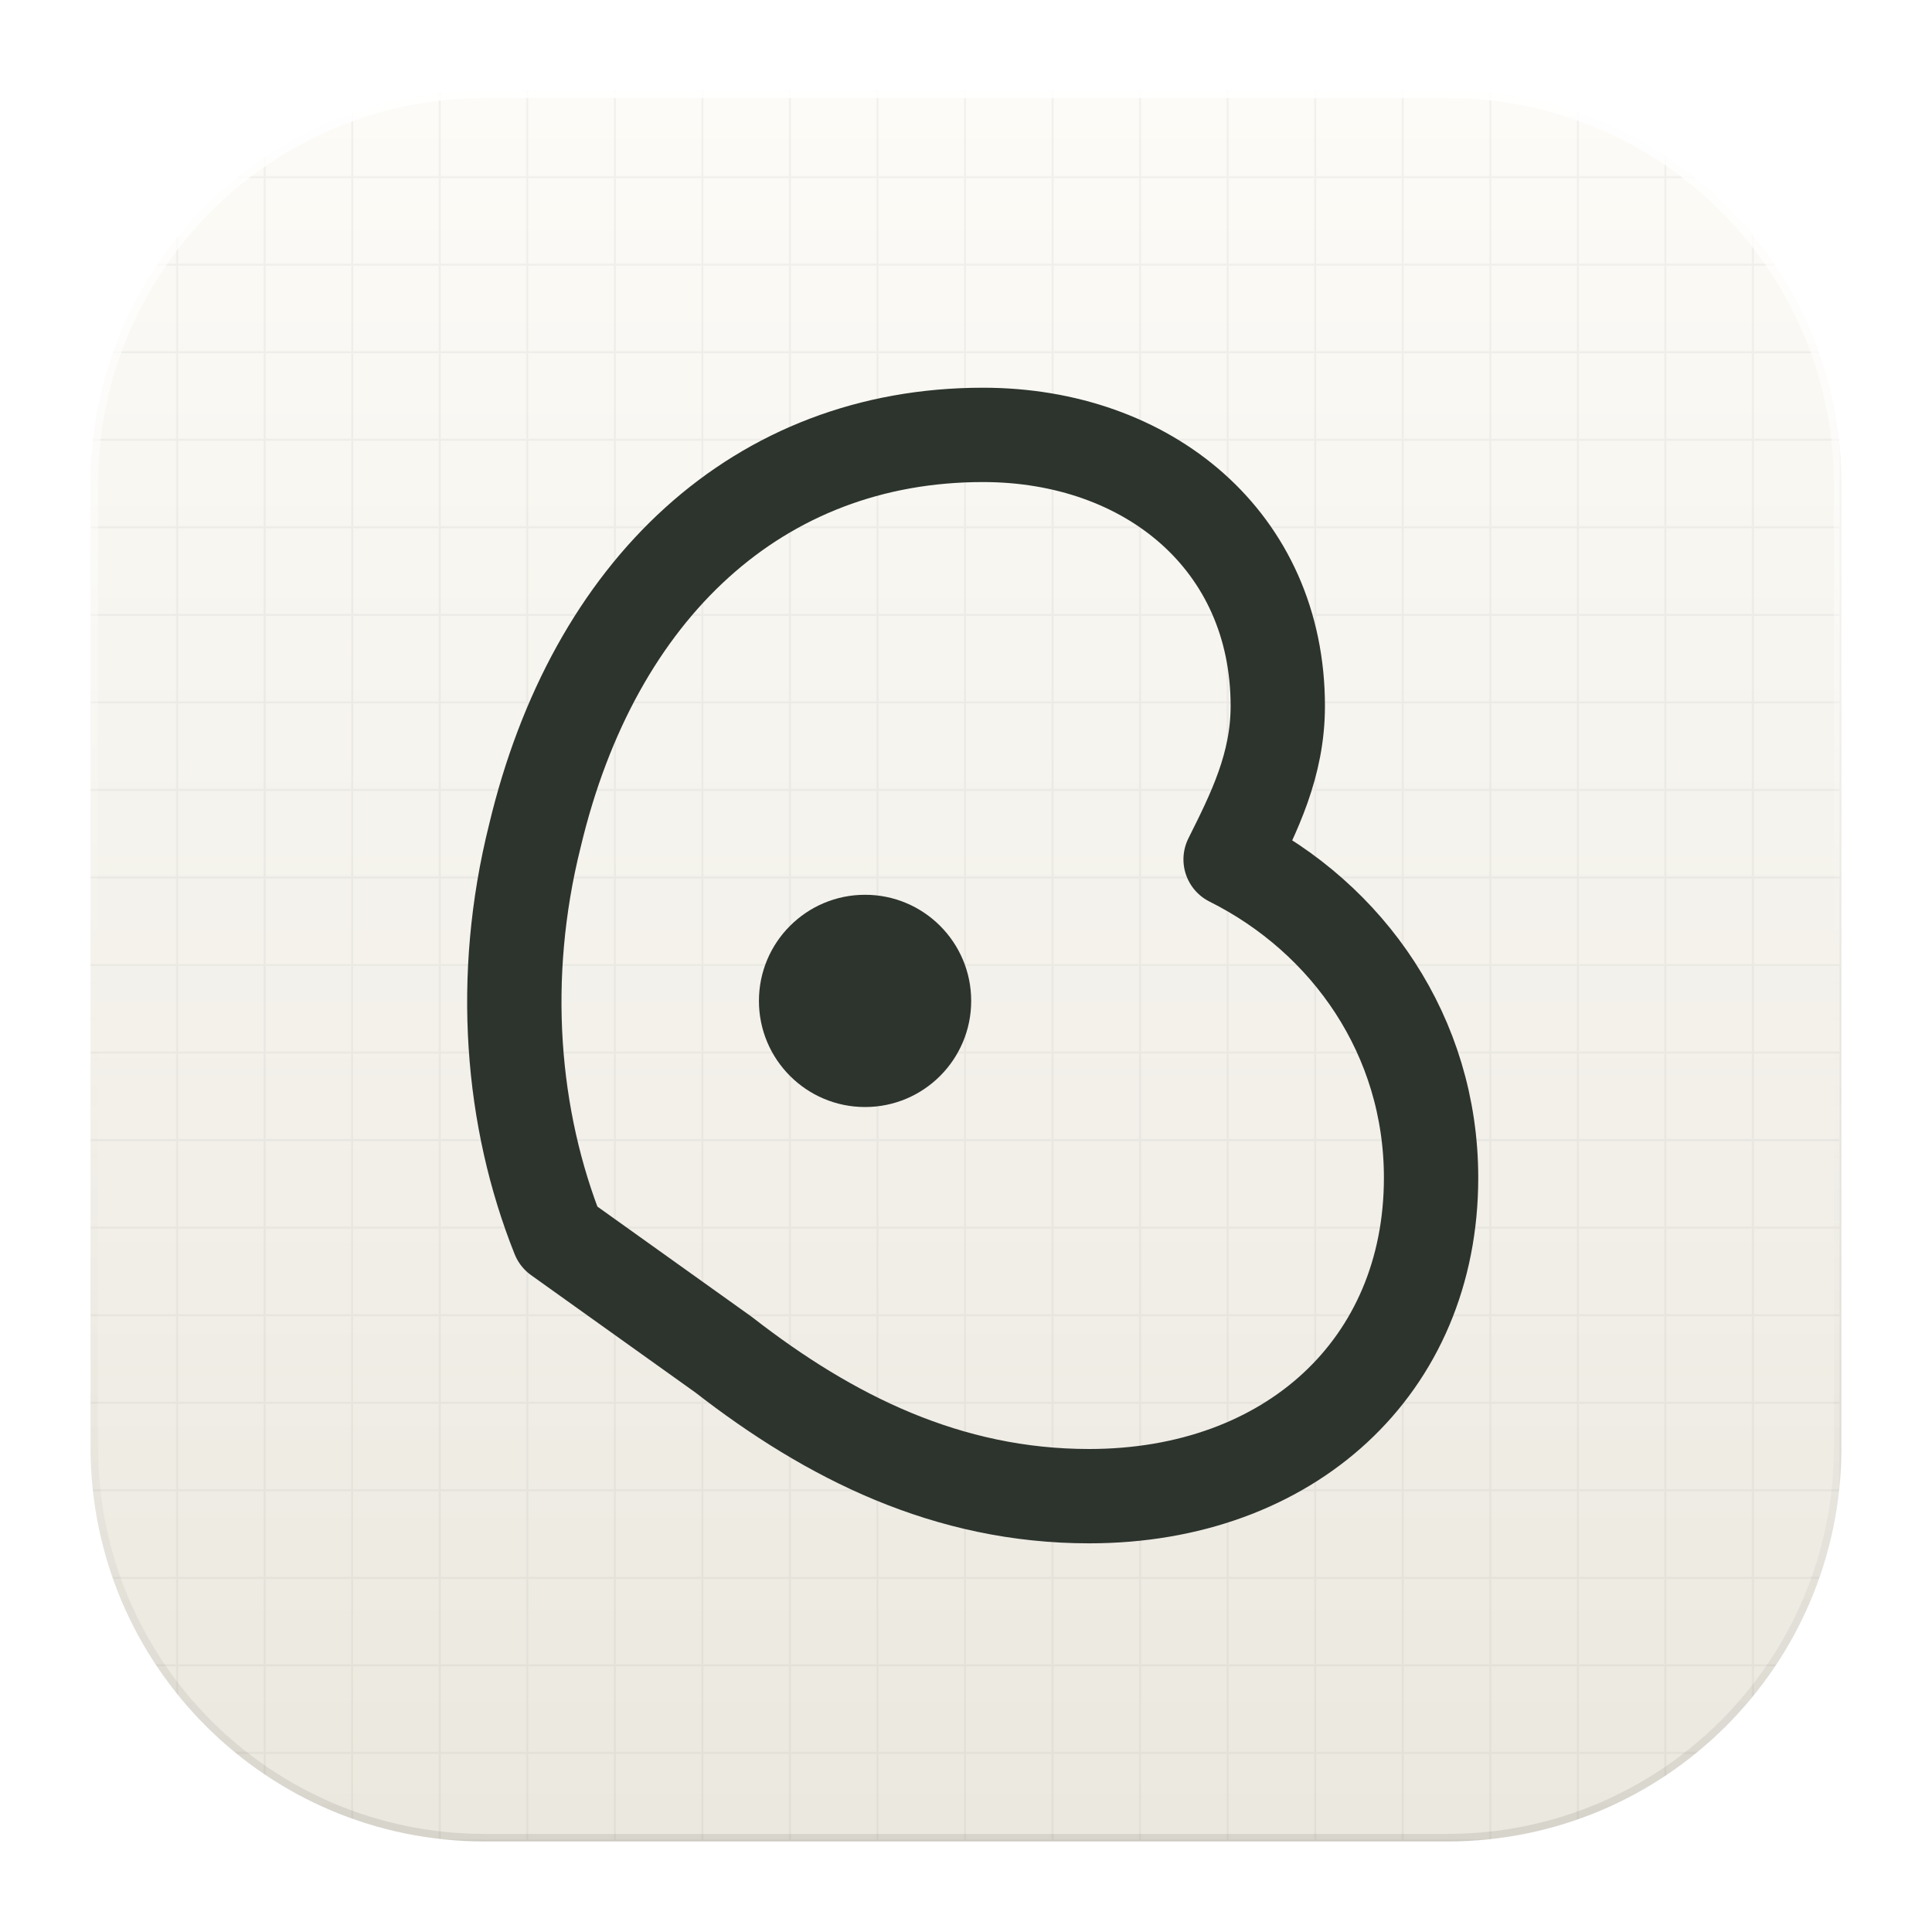
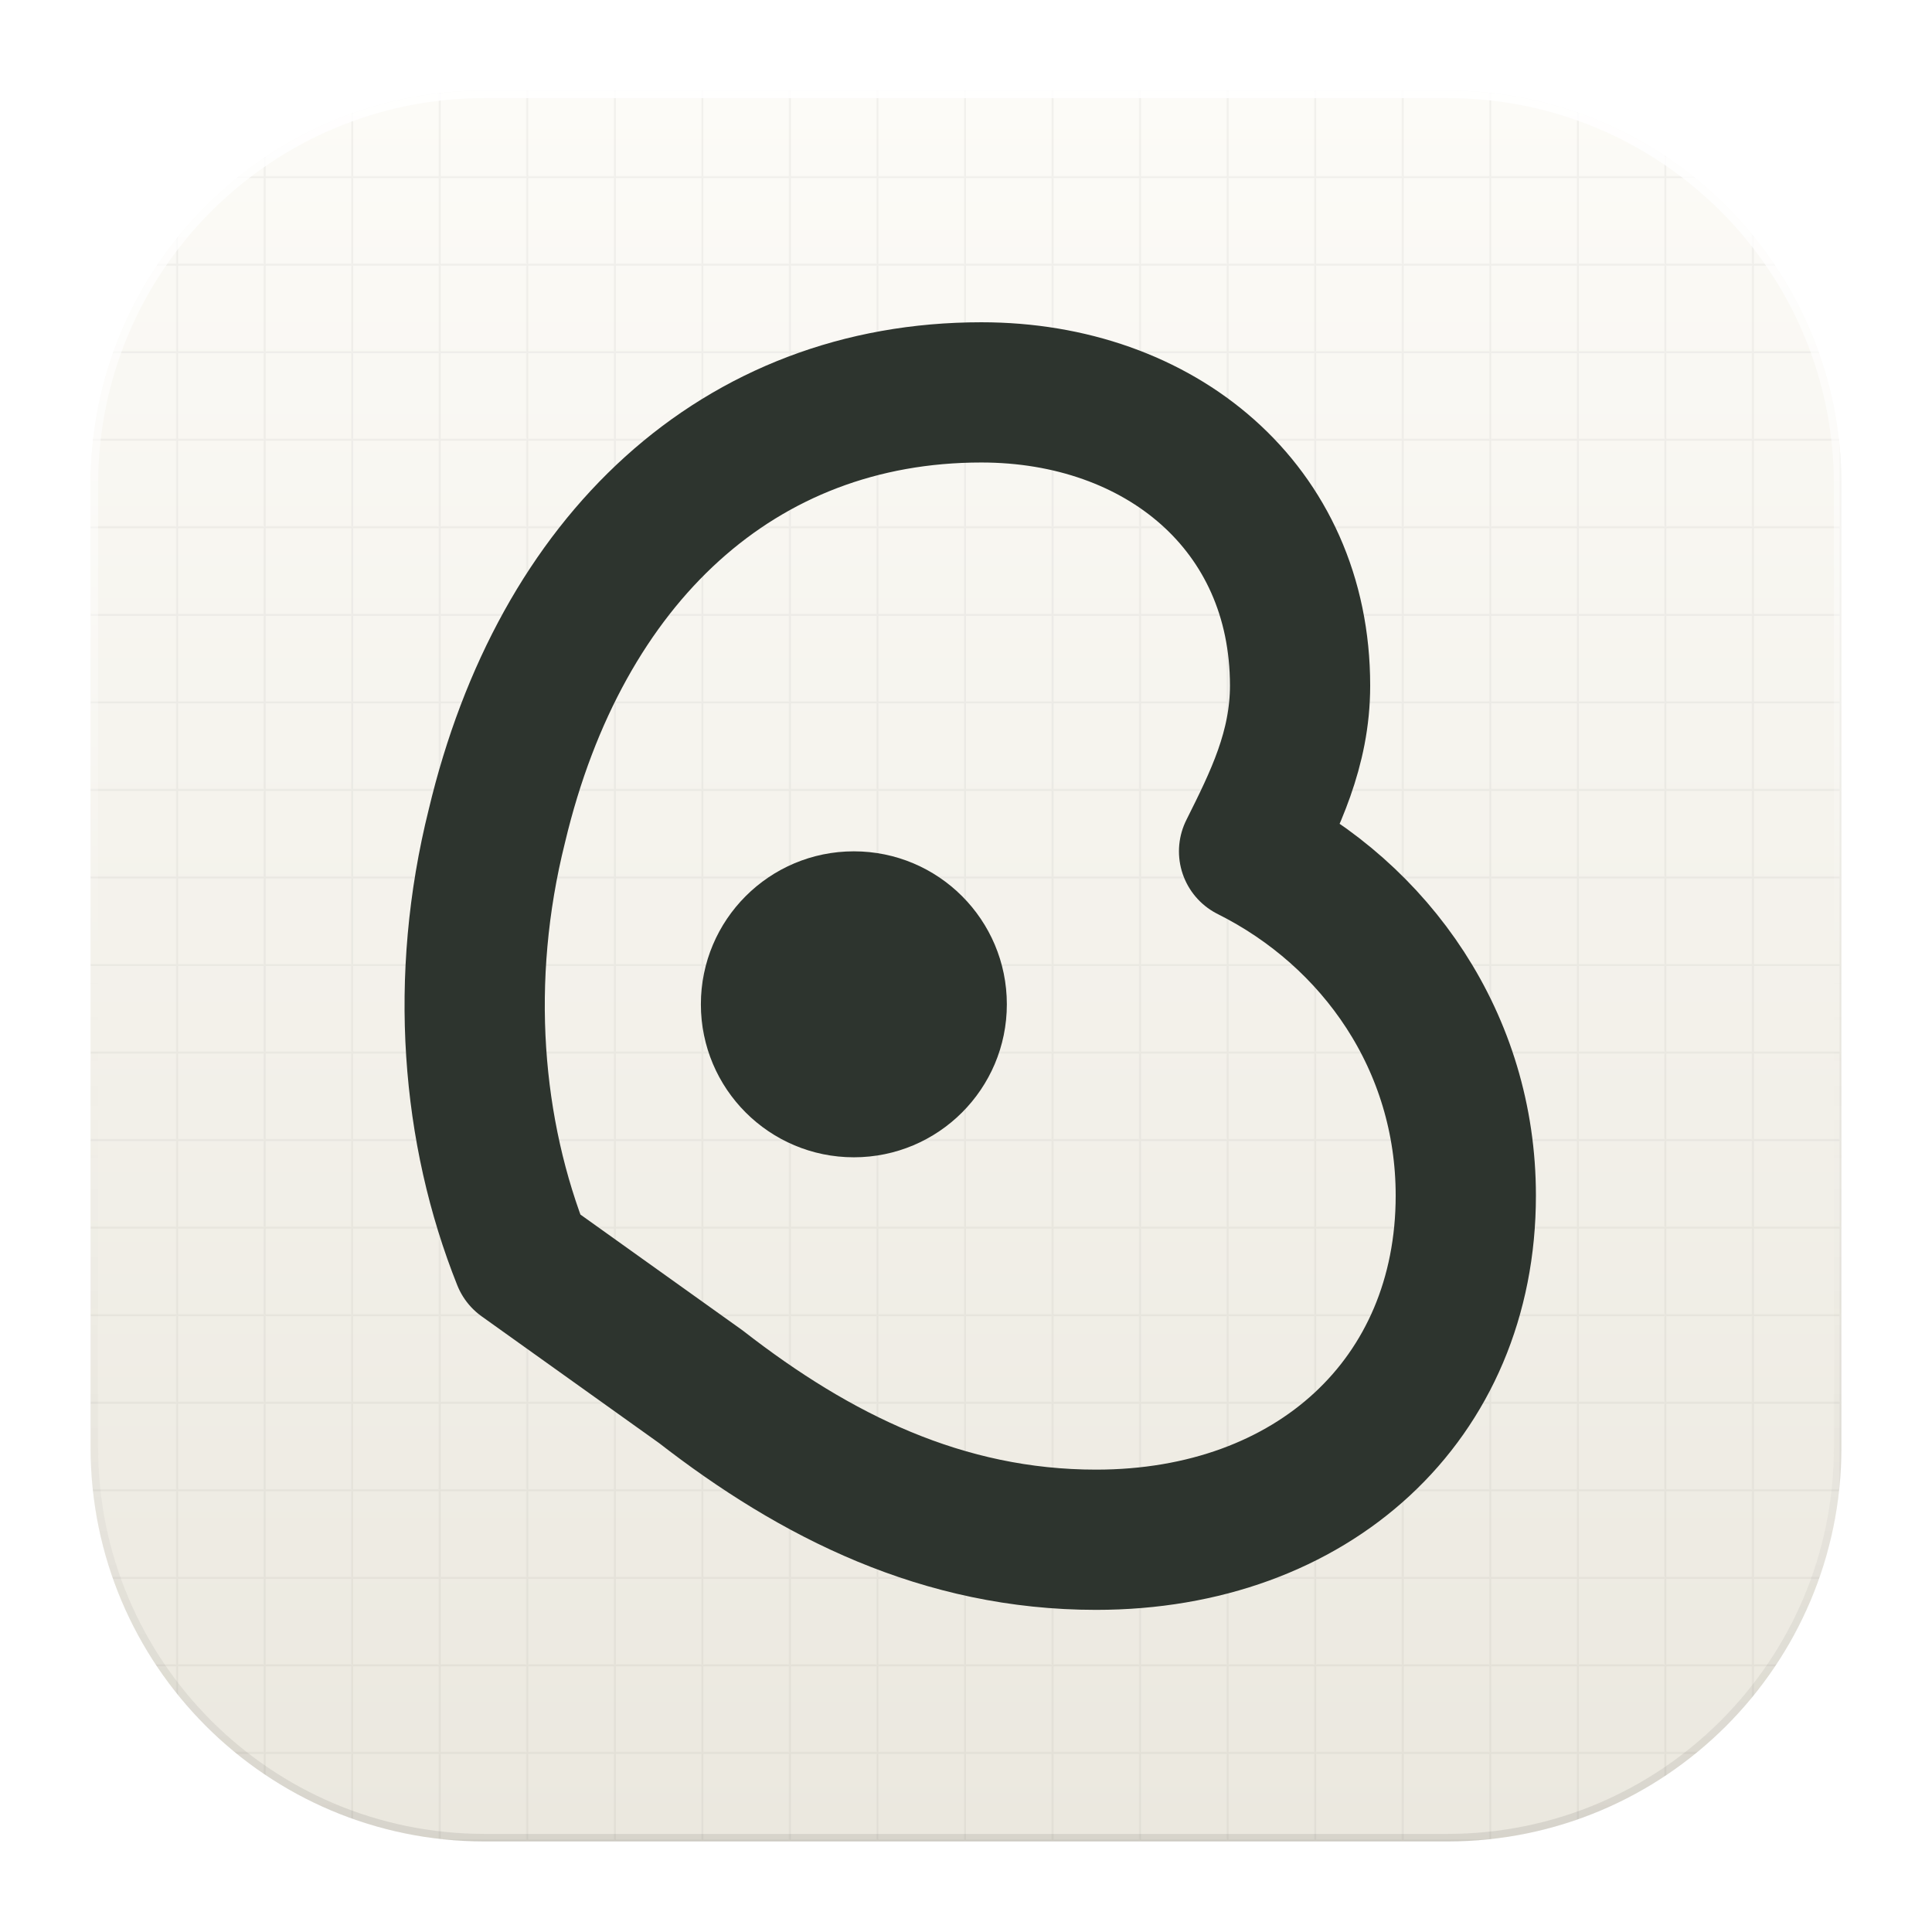
<svg xmlns="http://www.w3.org/2000/svg" width="1024" height="1024" viewBox="0 0 1024 1024" role="img" aria-label="dohc">
  <style>
-     .mark { stroke-width: 8; }
-     .dot { r: 9; }
+     .mark { stroke-width: 11; }
+     .dot { r: 12; }
  </style>
  <defs>
    <linearGradient id="paper" x1="0" y1="0" x2="0" y2="1">
      <stop offset="0" stop-color="#fcfbf7" />
      <stop offset="1" stop-color="#ebe8df" />
    </linearGradient>
    <linearGradient id="rim" x1="0" y1="0" x2="0" y2="1">
      <stop offset="0" stop-color="#ffffff" stop-opacity="0.9" />
      <stop offset="0.5" stop-color="#ffffff" stop-opacity="0" />
      <stop offset="1" stop-color="#1c1b18" stop-opacity="0.1" />
    </linearGradient>
    <pattern id="grid" width="46.4" height="46.4" patternUnits="userSpaceOnUse" x="48" y="48">
      <path d="M46.4 0V46.4M0 46.4H46.4" fill="none" stroke="#1c1b18" stroke-opacity="0.045" stroke-width="2" />
    </pattern>
    <clipPath id="body">
      <rect x="48" y="48" width="928" height="928" rx="208.8" />
    </clipPath>
  </defs>
  <rect x="48" y="48" width="928" height="928" rx="208.8" fill="url(#paper)" />
  <g class="grid" clip-path="url(#body)">
    <rect x="48" y="48" width="928" height="928" fill="url(#grid)" />
  </g>
  <rect x="50" y="50" width="924" height="924" rx="206.8" fill="none" stroke="url(#rim)" stroke-width="4" />
-   <g transform="translate(221 168) scale(6.25)">
+   <g transform="translate(195.8 140.4) scale(6.757)">
    <path class="mark" d="M48 10c14 0 25 9 25 23 0 5-2 9-4 13 10 5 17 15 17 27 0 16-12 27-29 27-12 0-22-5-31-12L12 78C8 68 7 56 10 44 15 23 29 10 48 10Z" fill="none" stroke="#2d342e" stroke-linejoin="round" />
    <circle class="dot" cx="38" cy="58" fill="#2d342e" />
  </g>
</svg>
